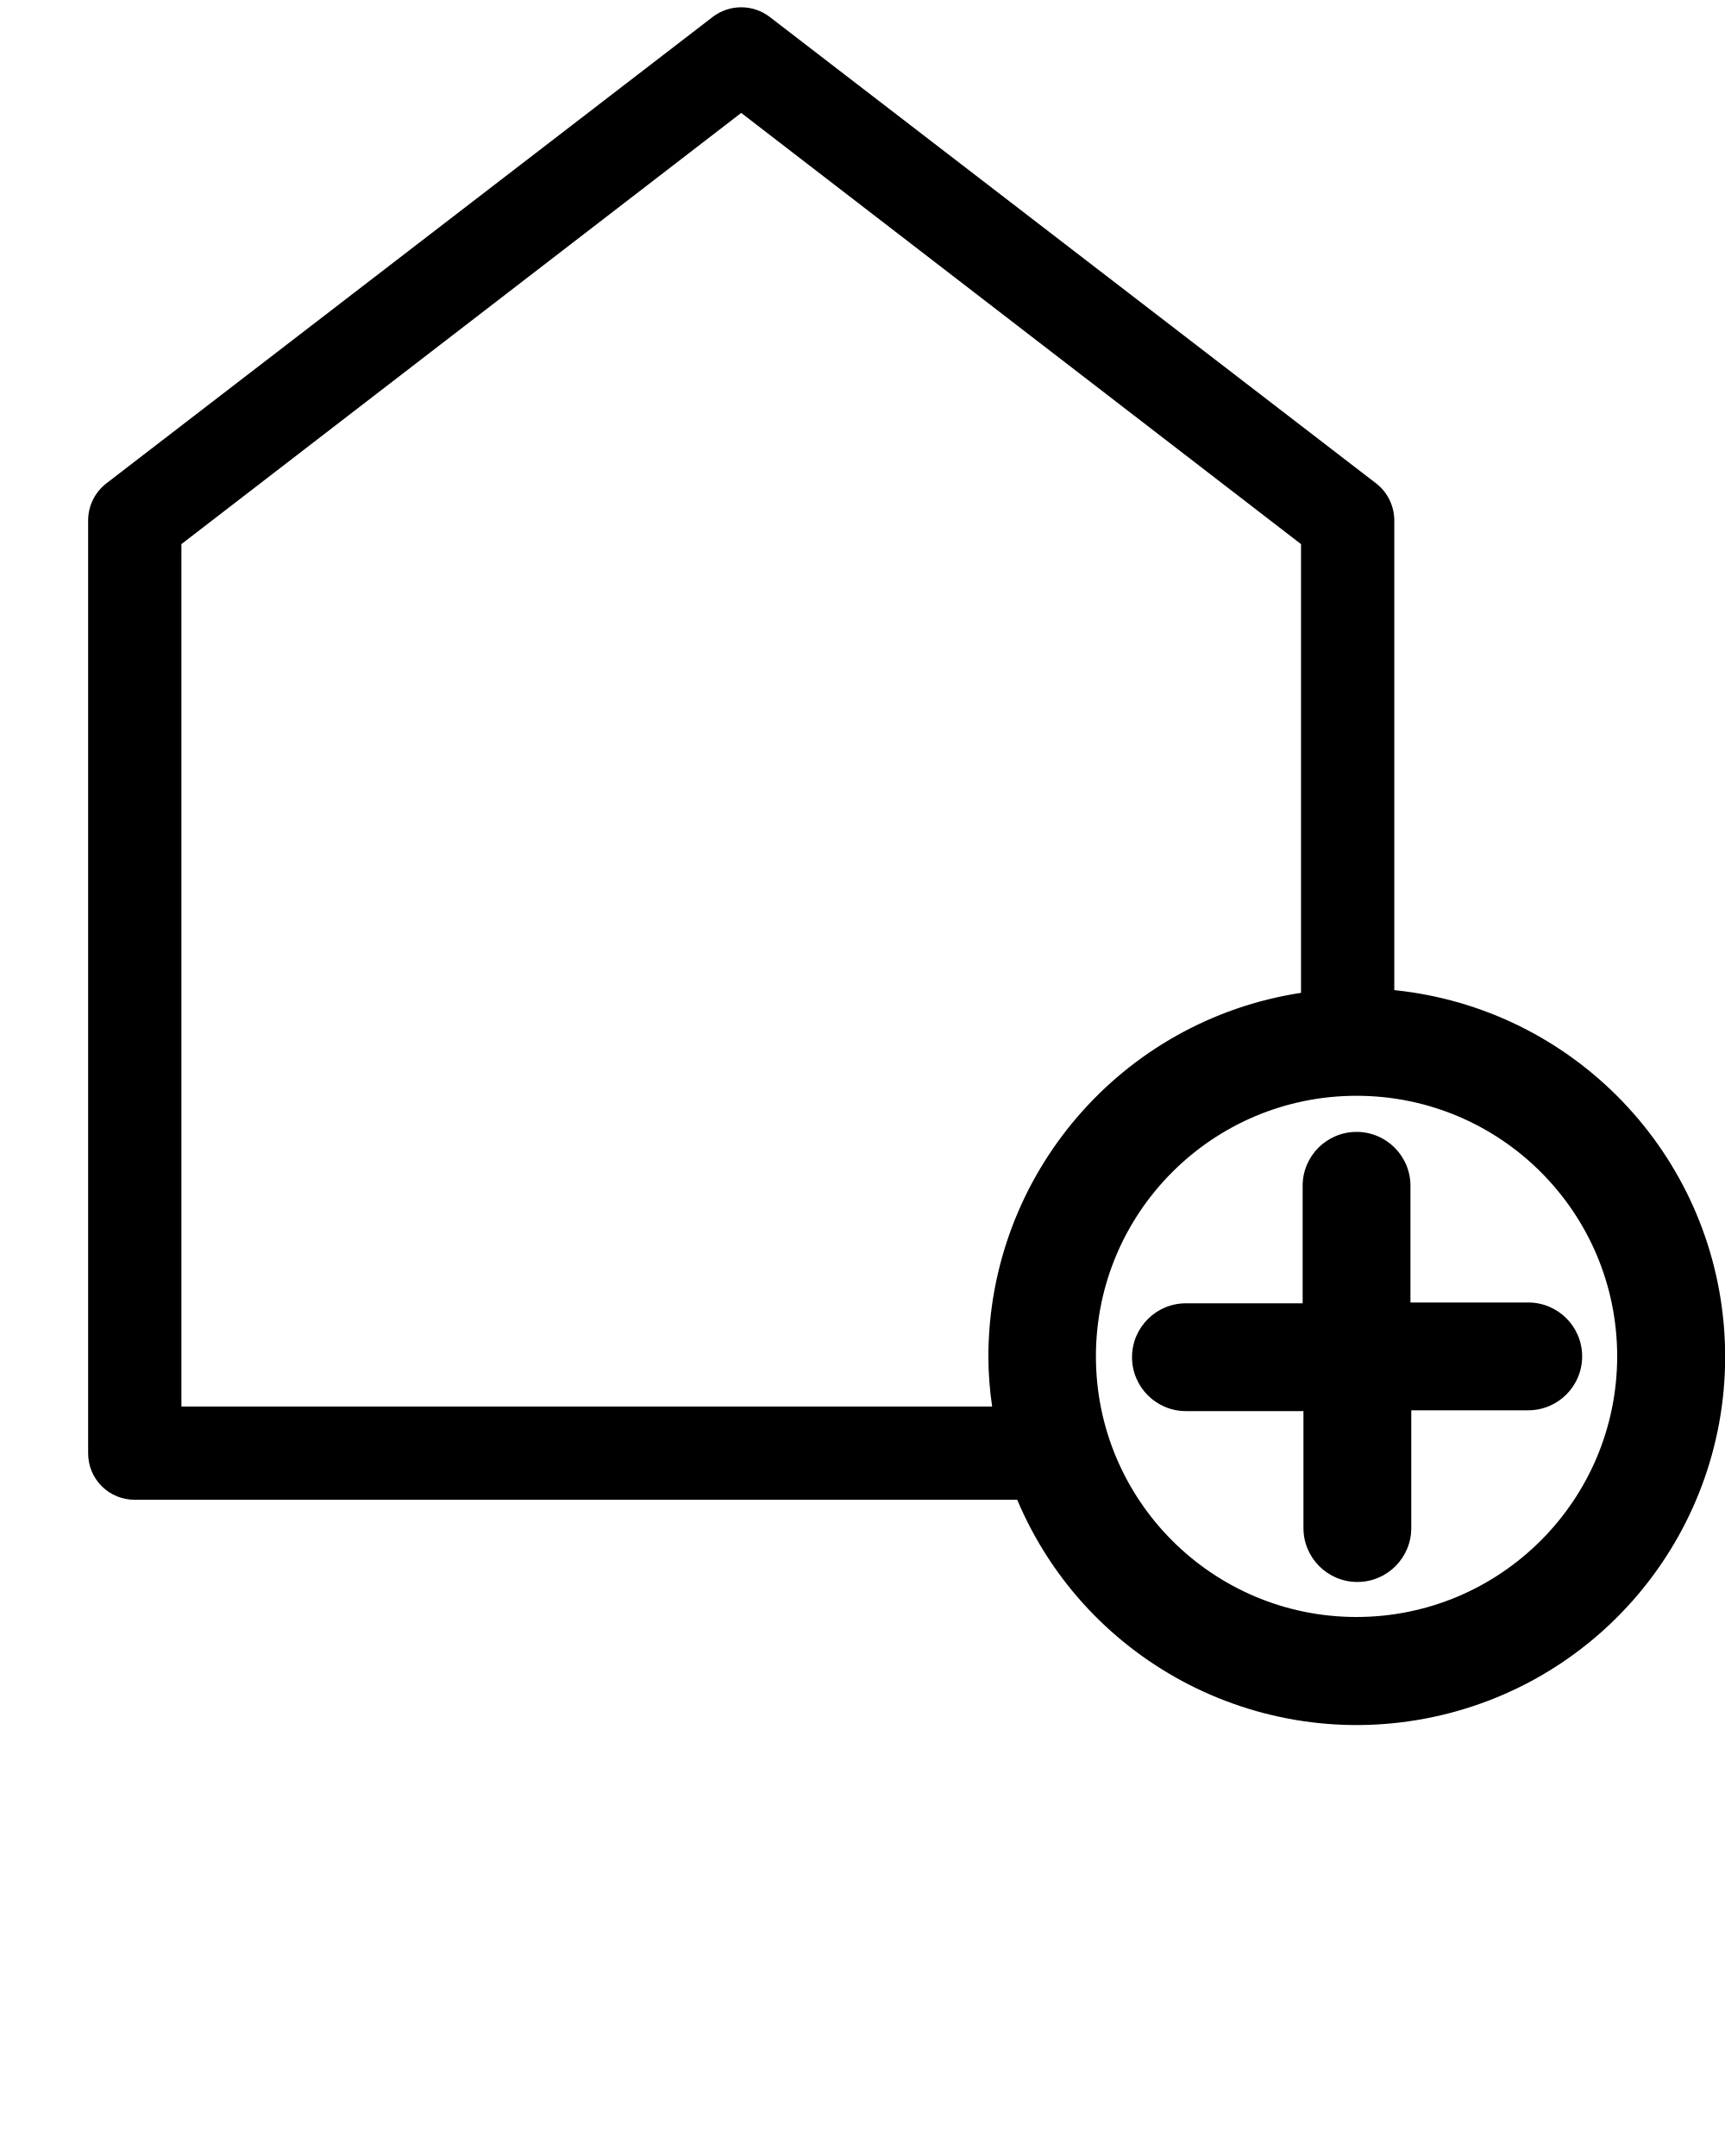
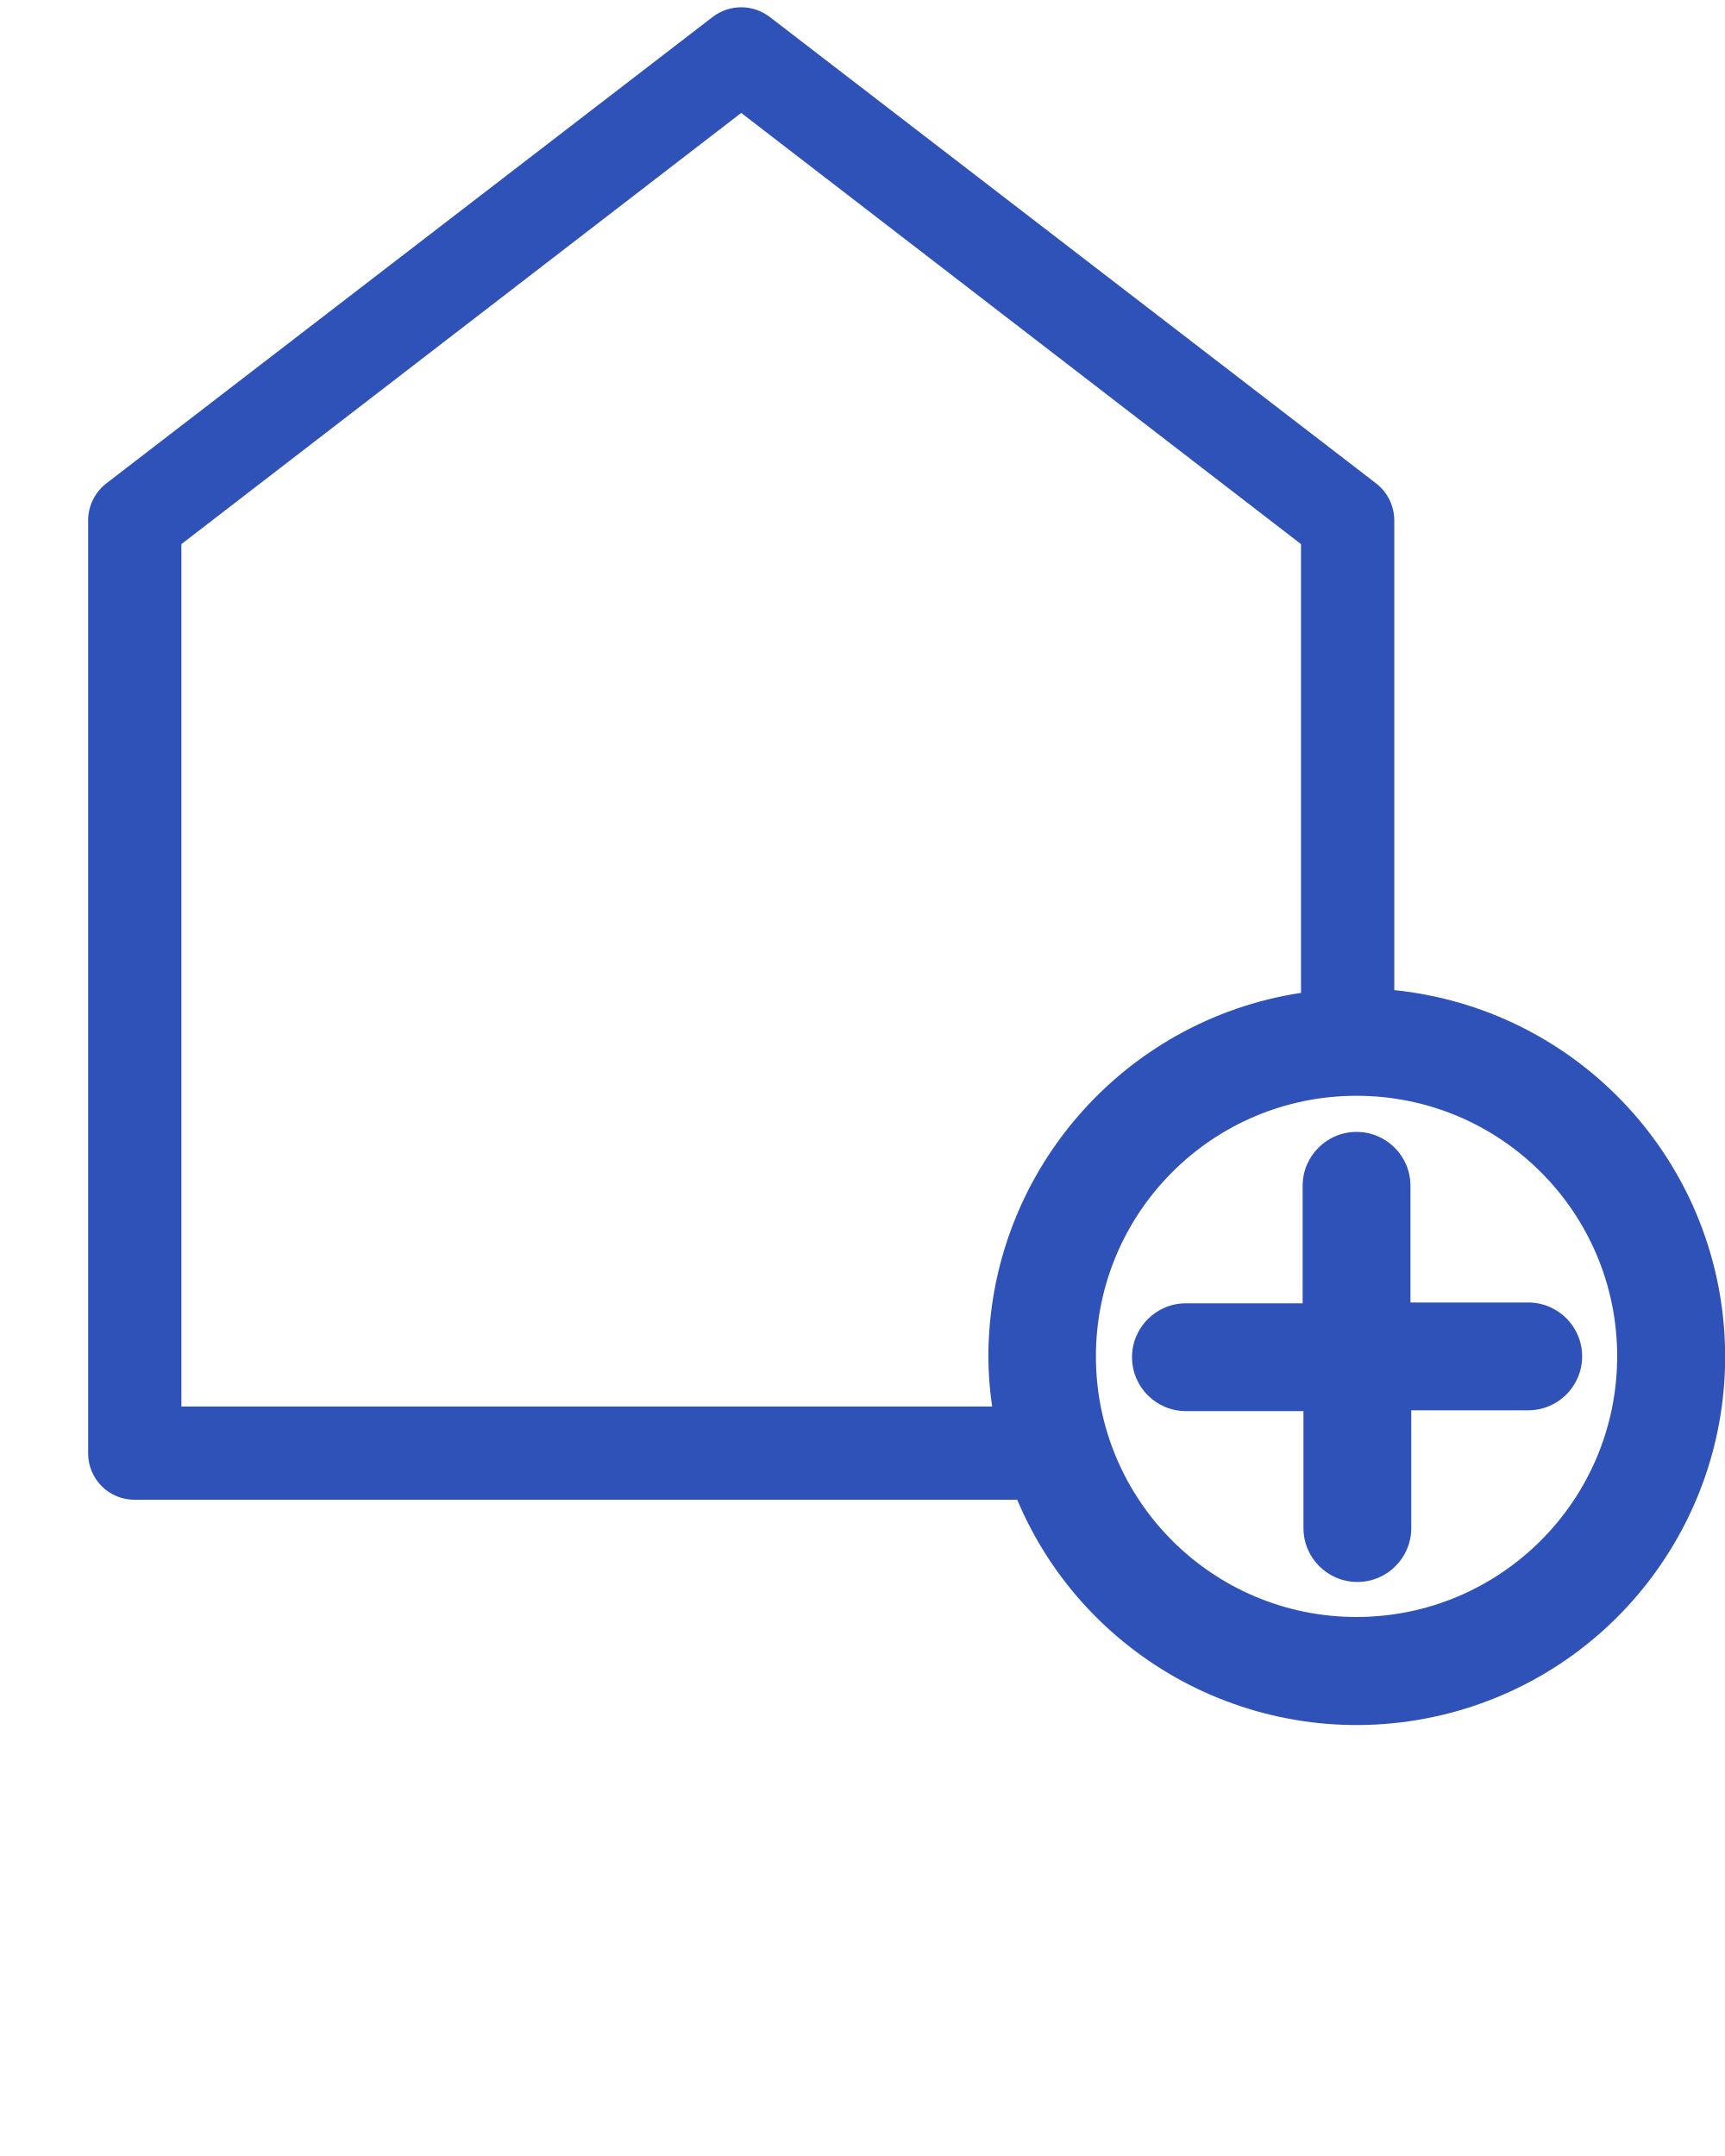
<svg xmlns="http://www.w3.org/2000/svg" viewBox="0 0 64 80" x="0px" y="0px">
-   <path d="M51.73,36.74V19.31a1.74,1.74,0,0,0-.67-1.37L28.56.63a1.74,1.74,0,0,0-2.12,0L3.94,17.94a1.74,1.74,0,0,0-.67,1.37V53.92A1.72,1.72,0,0,0,5,55.65H37.74a13.67,13.67,0,1,0,14-18.91Zm-45,15.45v-32l20.77-16,20.77,16V36.84a13.67,13.67,0,0,0-11.6,13.49,12.73,12.73,0,0,0,.14,1.86ZM50.33,60A9.67,9.67,0,1,1,60,50.33,9.68,9.68,0,0,1,50.33,60Z" />
-   <path d="M52.33,48.33V44a2,2,0,0,0-4,0v4.36H44a2,2,0,0,0,0,4h4.36V56.7a2,2,0,0,0,4,0V52.33H56.7a2,2,0,0,0,0-4Z" />
+   <path fill="#2f52b9" d="M51.73,36.74V19.31a1.74,1.74,0,0,0-.67-1.37L28.56.63a1.74,1.74,0,0,0-2.12,0L3.94,17.94a1.74,1.74,0,0,0-.67,1.37V53.92A1.72,1.72,0,0,0,5,55.65H37.74a13.67,13.67,0,1,0,14-18.91Zm-45,15.45v-32l20.77-16,20.77,16V36.84a13.67,13.67,0,0,0-11.6,13.49,12.73,12.73,0,0,0,.14,1.86ZM50.33,60A9.67,9.67,0,1,1,60,50.33,9.68,9.68,0,0,1,50.33,60Z" />
+   <path fill="#2f52b9" d="M52.33,48.33V44a2,2,0,0,0-4,0v4.36H44a2,2,0,0,0,0,4h4.36V56.7a2,2,0,0,0,4,0V52.33H56.7a2,2,0,0,0,0-4Z" />
</svg>
